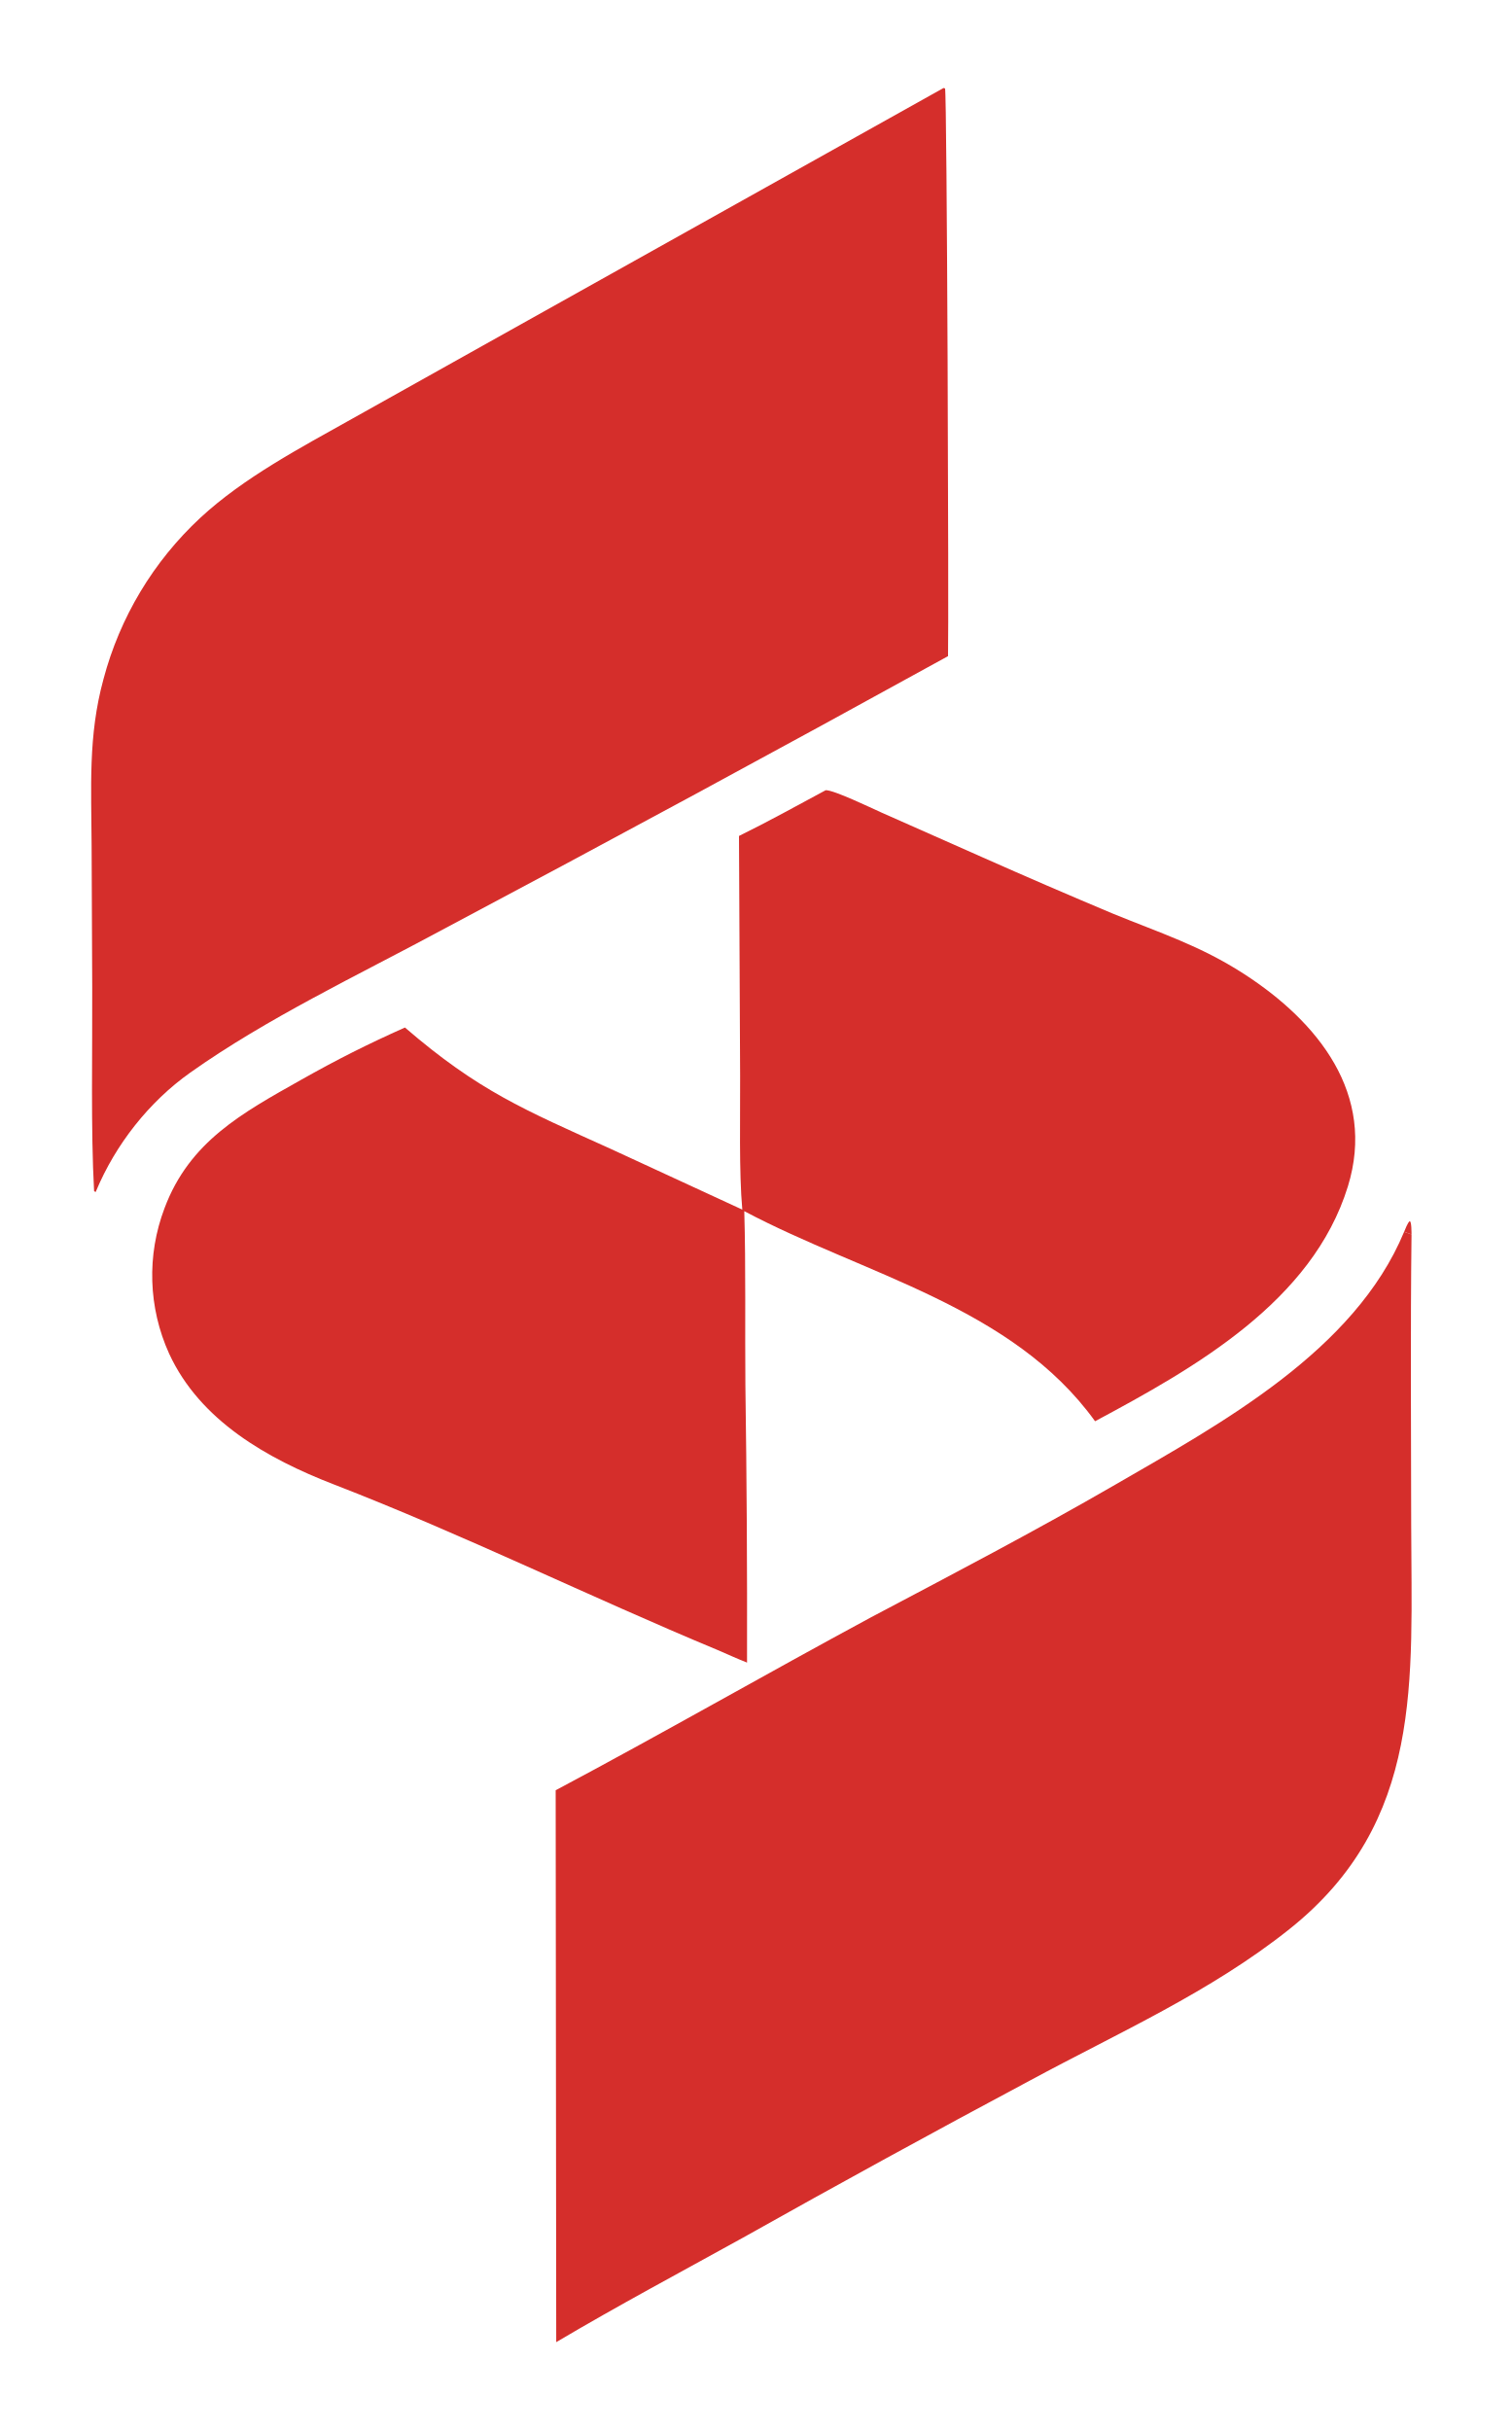
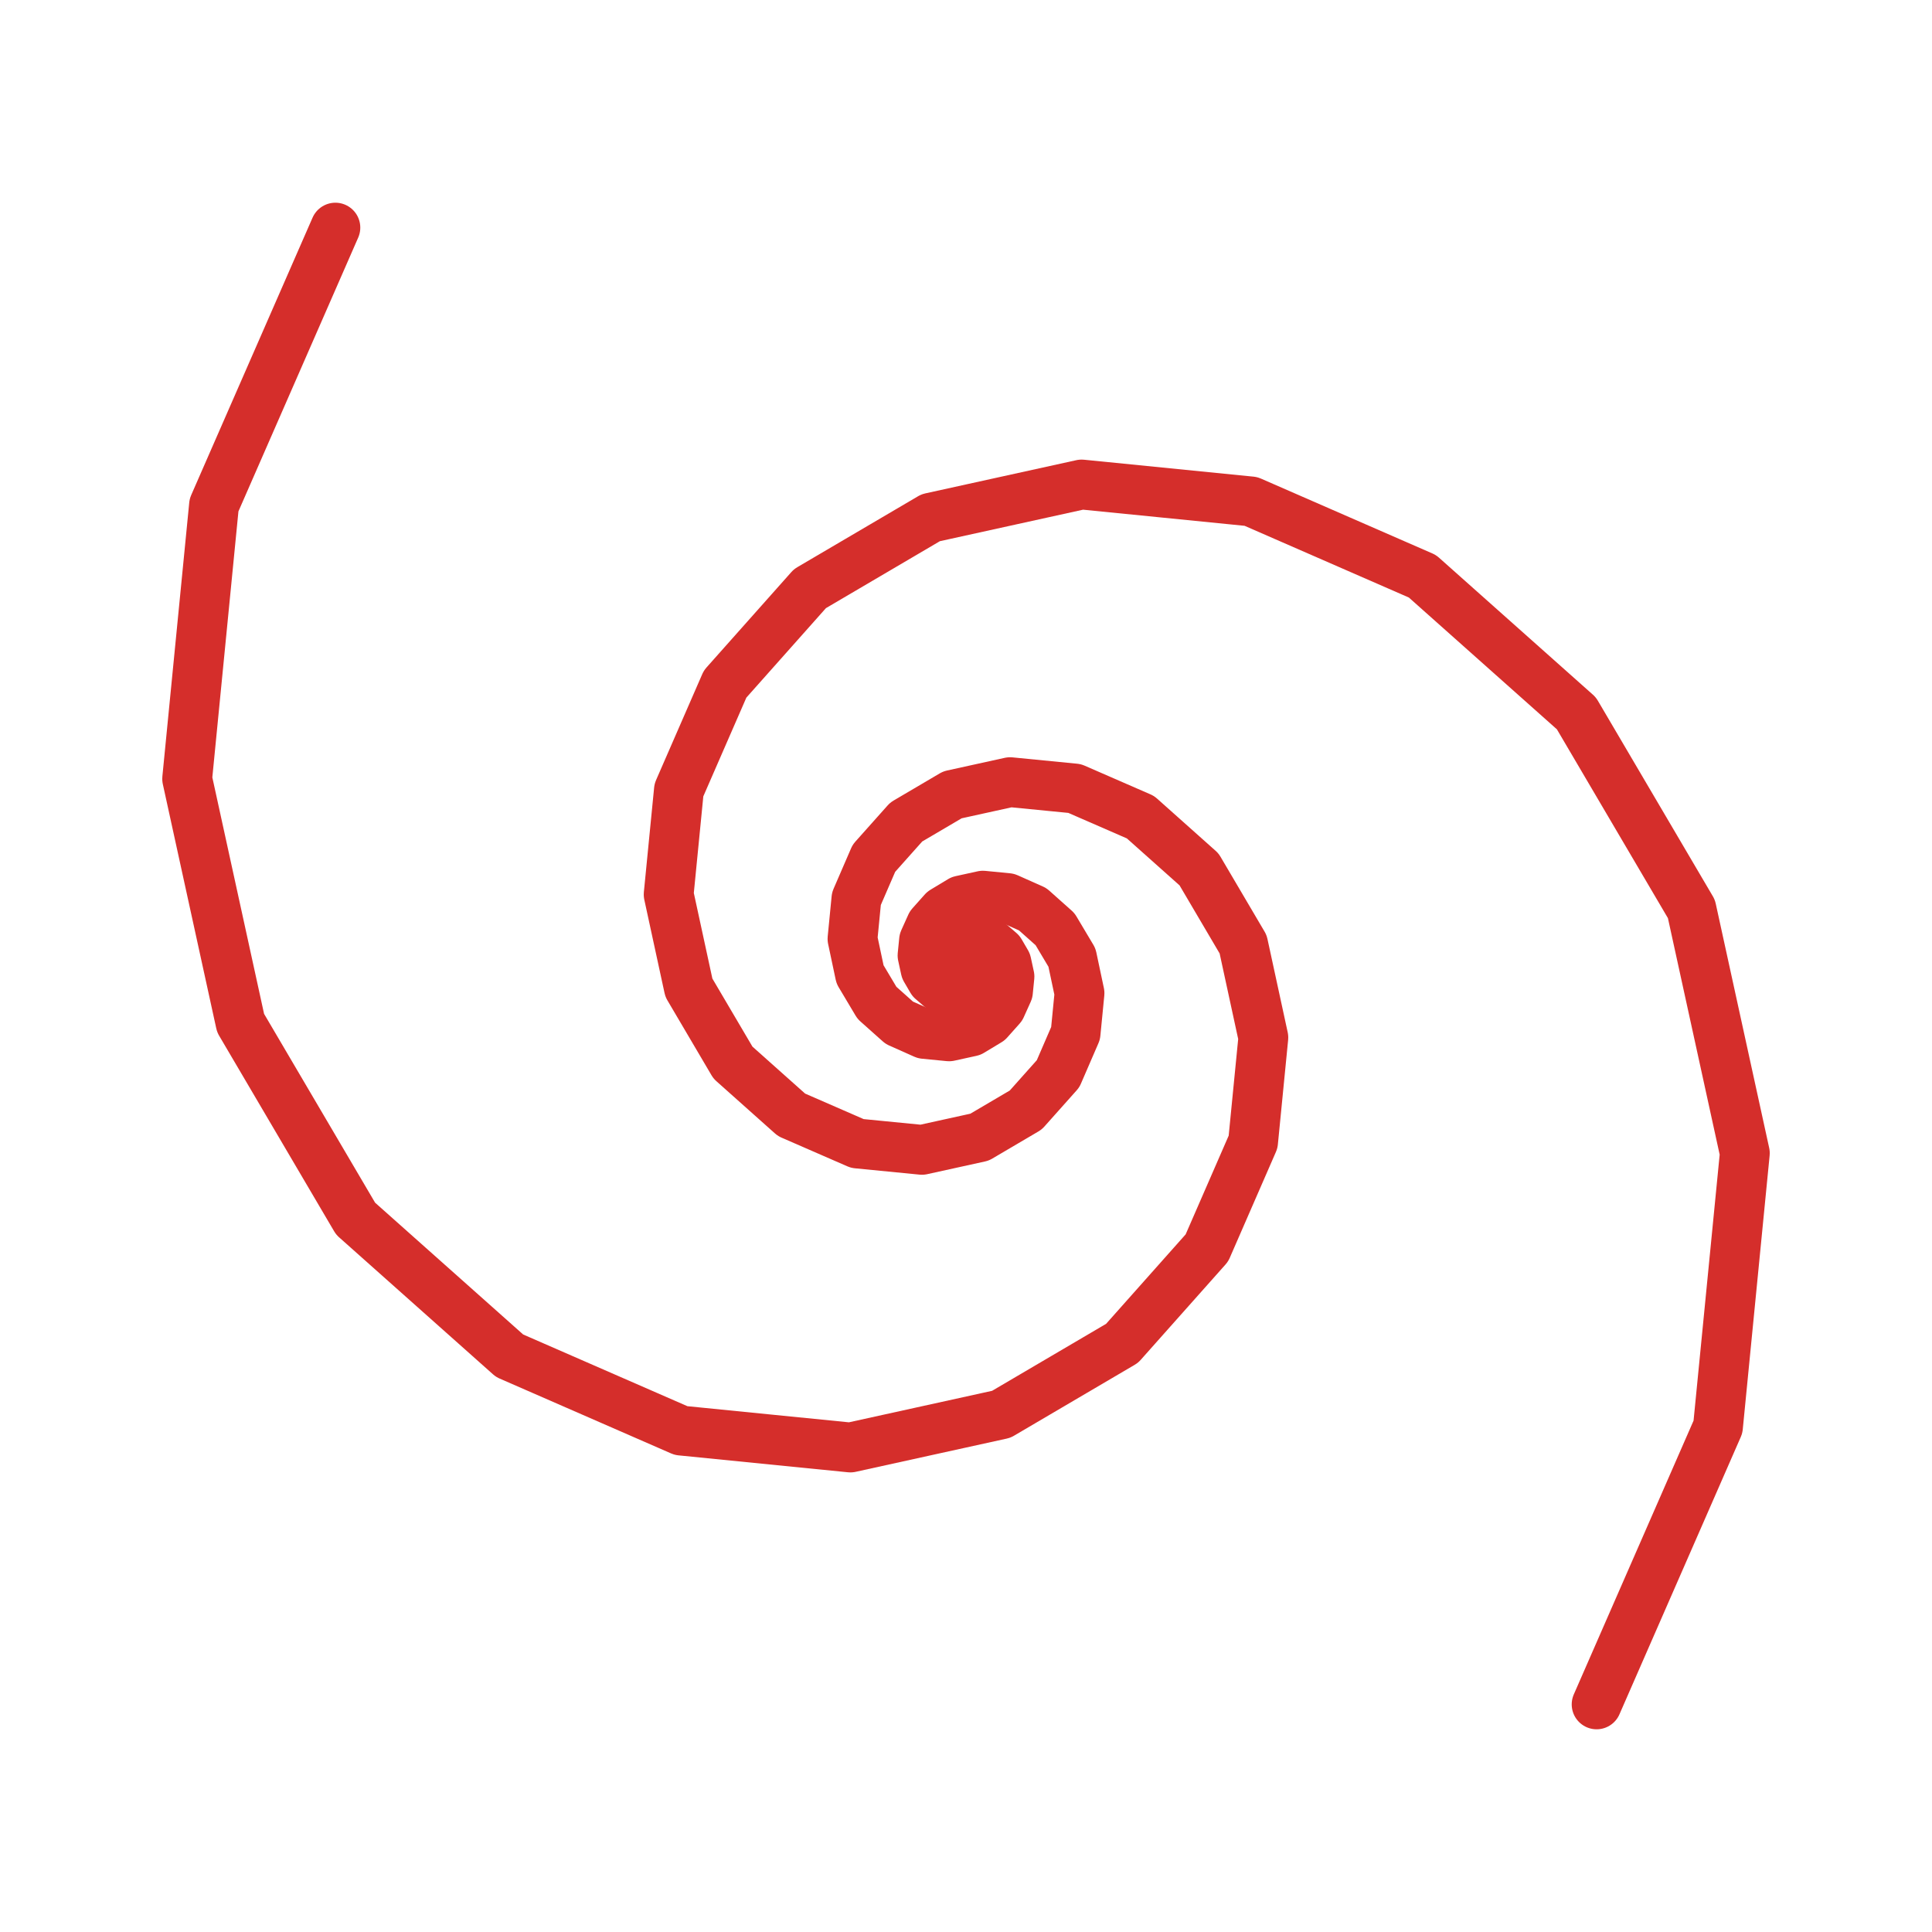
- <svg xmlns="http://www.w3.org/2000/svg" viewBox="337 154 352 566">
-   <path fill="#D52E2B" d="M529.259 337.978C531.149 337.917 539.823 342.101 542.227 343.176L565.834 353.636C575.81 358.069 585.831 362.398 595.896 366.624C607.103 371.227 616.429 374.136 626.727 380.807C643.878 391.918 657.468 408.737 650.84 430.226C642.57 457.039 615.21 472.463 591.975 484.903C572.681 458.156 538.448 450.902 510.297 435.992C510.673 449.177 510.44 463.253 510.554 476.526C510.864 498.047 510.993 519.571 510.939 541.095C508.763 540.243 506.305 539.118 504.125 538.182C474.206 525.739 444.975 511.316 414.678 499.592C399.233 493.615 383.552 484.757 376.377 469.154C371.522 458.458 371.139 446.265 375.312 435.285C381.114 419.787 393.357 413.164 407.017 405.462C415.476 400.692 422.463 397.173 431.284 393.232C448.417 407.993 458.979 412.347 479.189 421.484L509.836 435.63C509.045 426.941 509.377 413.395 509.328 404.435L509.065 348.632C515.793 345.335 522.634 341.539 529.259 337.978Z" />
-   <path fill="#D52E2B" d="M556.692 174.487L557.044 174.592C557.51 175.745 557.932 298.469 557.739 306.768C518.556 328.362 479.207 349.653 439.694 370.638C420.47 380.993 399.084 391.105 381.252 403.764C371.714 410.534 363.903 420.45 359.371 431.308L359.257 431.547L358.909 431.314C358.121 417.082 358.542 398.38 358.472 383.805L358.33 350.887C358.28 337.345 357.475 325.345 361.09 312.138C364.9 297.735 372.717 284.708 383.633 274.569C393.724 265.211 407.036 258.21 419.074 251.452L449.278 234.549L556.692 174.487Z" />
-   <path fill="#D52E2B" d="M663.932 440.8L665.658 441.395C665.388 463.86 665.553 486.811 665.581 509.123C665.626 545.117 668.613 578.143 637.226 603.154C618.862 617.788 597.54 627.201 576.807 638.402C554.404 650.358 532.131 662.556 509.991 674.992C495.152 683.2 481.231 690.608 466.512 699.311L466.382 570.818C491.036 557.713 515.265 543.791 539.805 530.554C558.871 520.474 578.016 510.469 596.685 499.664C621.384 485.369 652.41 468.546 663.932 440.8Z" />
-   <path fill="#D52E2B" d="M663.932 440.8C664.182 440.234 664.754 438.67 665.225 438.324C665.689 438.322 665.642 441.063 665.658 441.395L663.932 440.8Z" />
+ <svg xmlns="http://www.w3.org/2000/svg" viewBox="0 0 64 64" fill="none">
+   <g stroke="#D52E2B" stroke-width="1.65" stroke-linecap="round" stroke-linejoin="round">
+     <path d="M32.20,32.12L32.17,32.20L32.11,32.27L32.02,32.32L31.92,32.34L31.80,32.33L31.68,32.27L31.57,32.18L31.49,32.04L31.45,31.87L31.47,31.67L31.56,31.48L31.71,31.30L31.94,31.17L32.21,31.11L32.53,31.14L32.84,31.28L33.13,31.53L33.34,31.89L33.44,32.35L33.39,32.85L33.16,33.36L32.75,33.82L32.17,34.17L31.44,34.33L30.62,34.25L29.79,33.88L29.05,33.22L28.49,32.28L28.24,31.10L28.37,29.77L28.95,28.43L30.02,27.23L31.55,26.33L33.46,25.91L35.60,26.12L37.78,27.07L39.72,28.80L41.18,31.28L41.85,34.37L41.51,37.83L39.98,41.34L37.17,44.50L33.17,46.85L28.17,47.95L22.56,47.39L16.88,44.91L11.78,40.37L7.97,33.89L6.20,25.80L7.09,16.73L11.11,7.54" />
+     <path d="M31.80,31.88L31.83,31.80L31.89,31.73L31.98,31.68L32.08,31.66L32.20,31.67L32.32,31.73L32.43,31.82L32.51,31.96L32.55,32.13L32.53,32.33L32.44,32.52L32.29,32.70L32.06,32.83L31.79,32.89L31.47,32.86L31.16,32.72L30.87,32.47L30.66,32.11L30.56,31.65L30.61,31.15L30.84,30.64L31.25,30.18L31.83,29.83L32.56,29.67L33.38,29.75L34.21,30.12L34.95,30.78L35.51,31.72L35.76,32.90L35.63,34.23L35.05,35.57L33.98,36.77L32.45,37.67L30.54,38.09L28.40,37.88L26.22,36.93L24.28,35.20L22.82,32.72L22.15,29.63L22.49,26.17L24.02,22.66L26.83,19.50L30.83,17.15L35.83,16.05L41.44,16.61L47.12,19.09L52.22,23.63L56.03,30.11L57.80,38.20L56.91,47.27L52.89,56.46" />
+   </g>
</svg>
